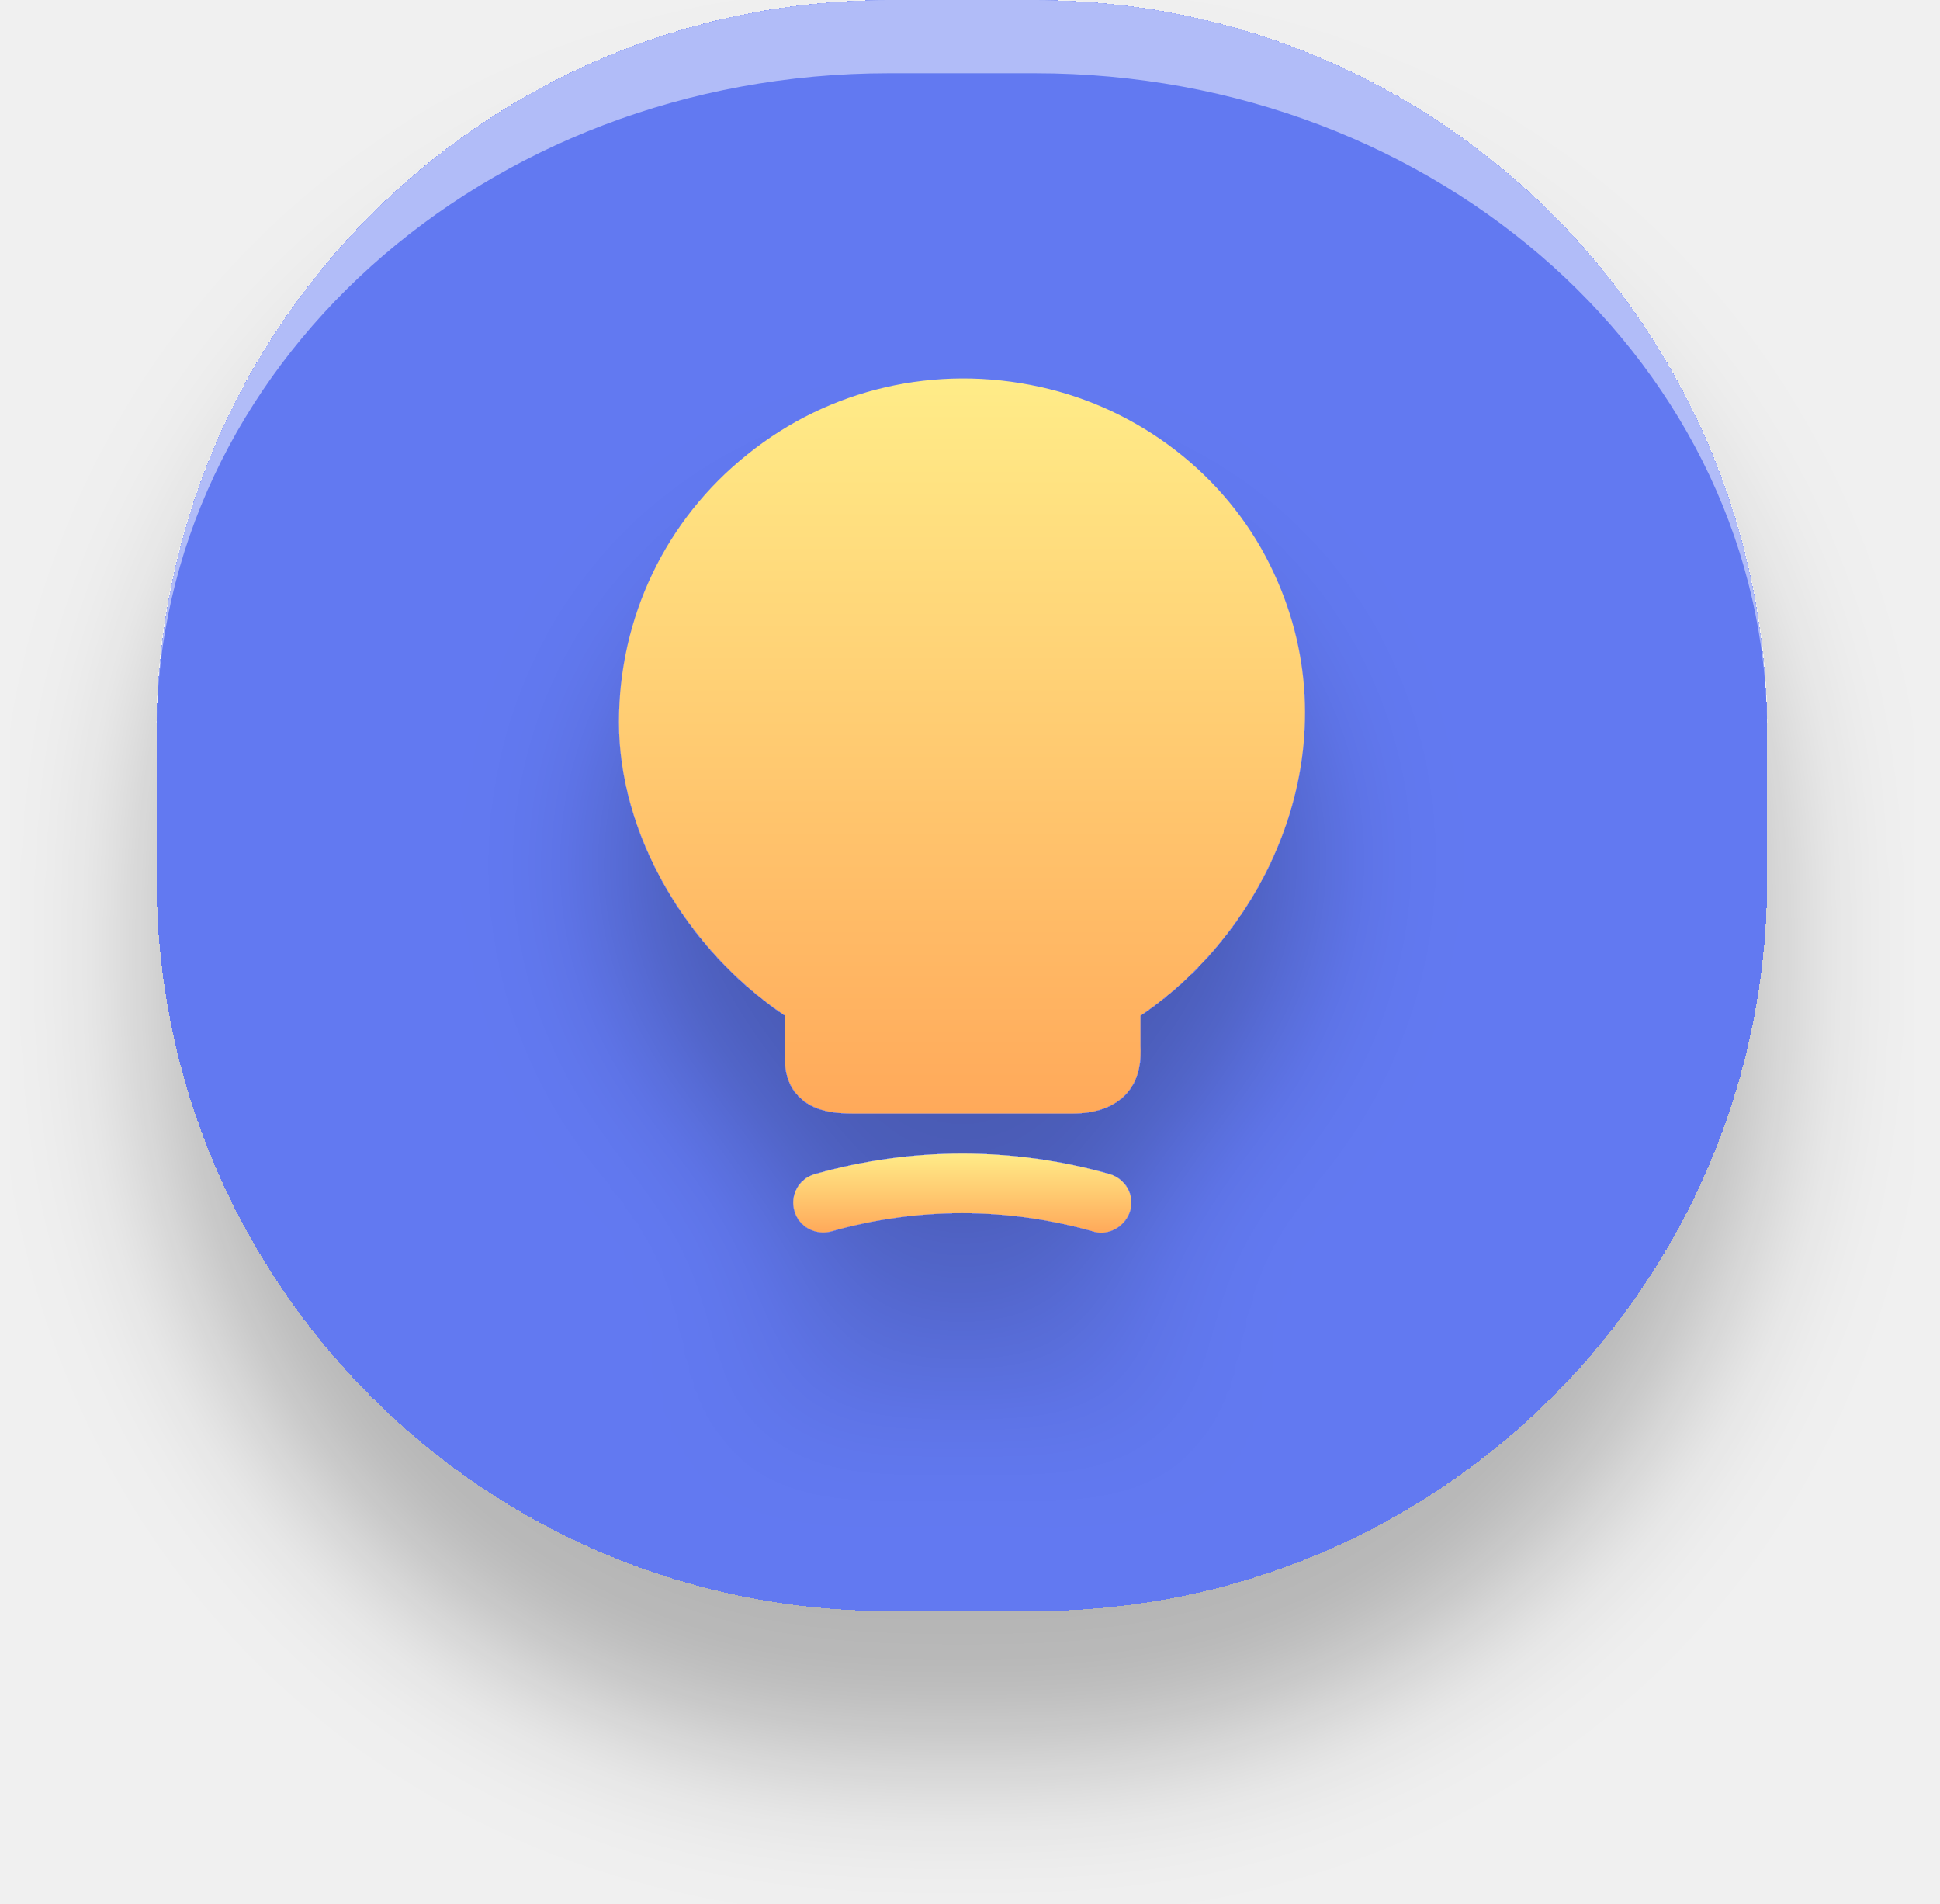
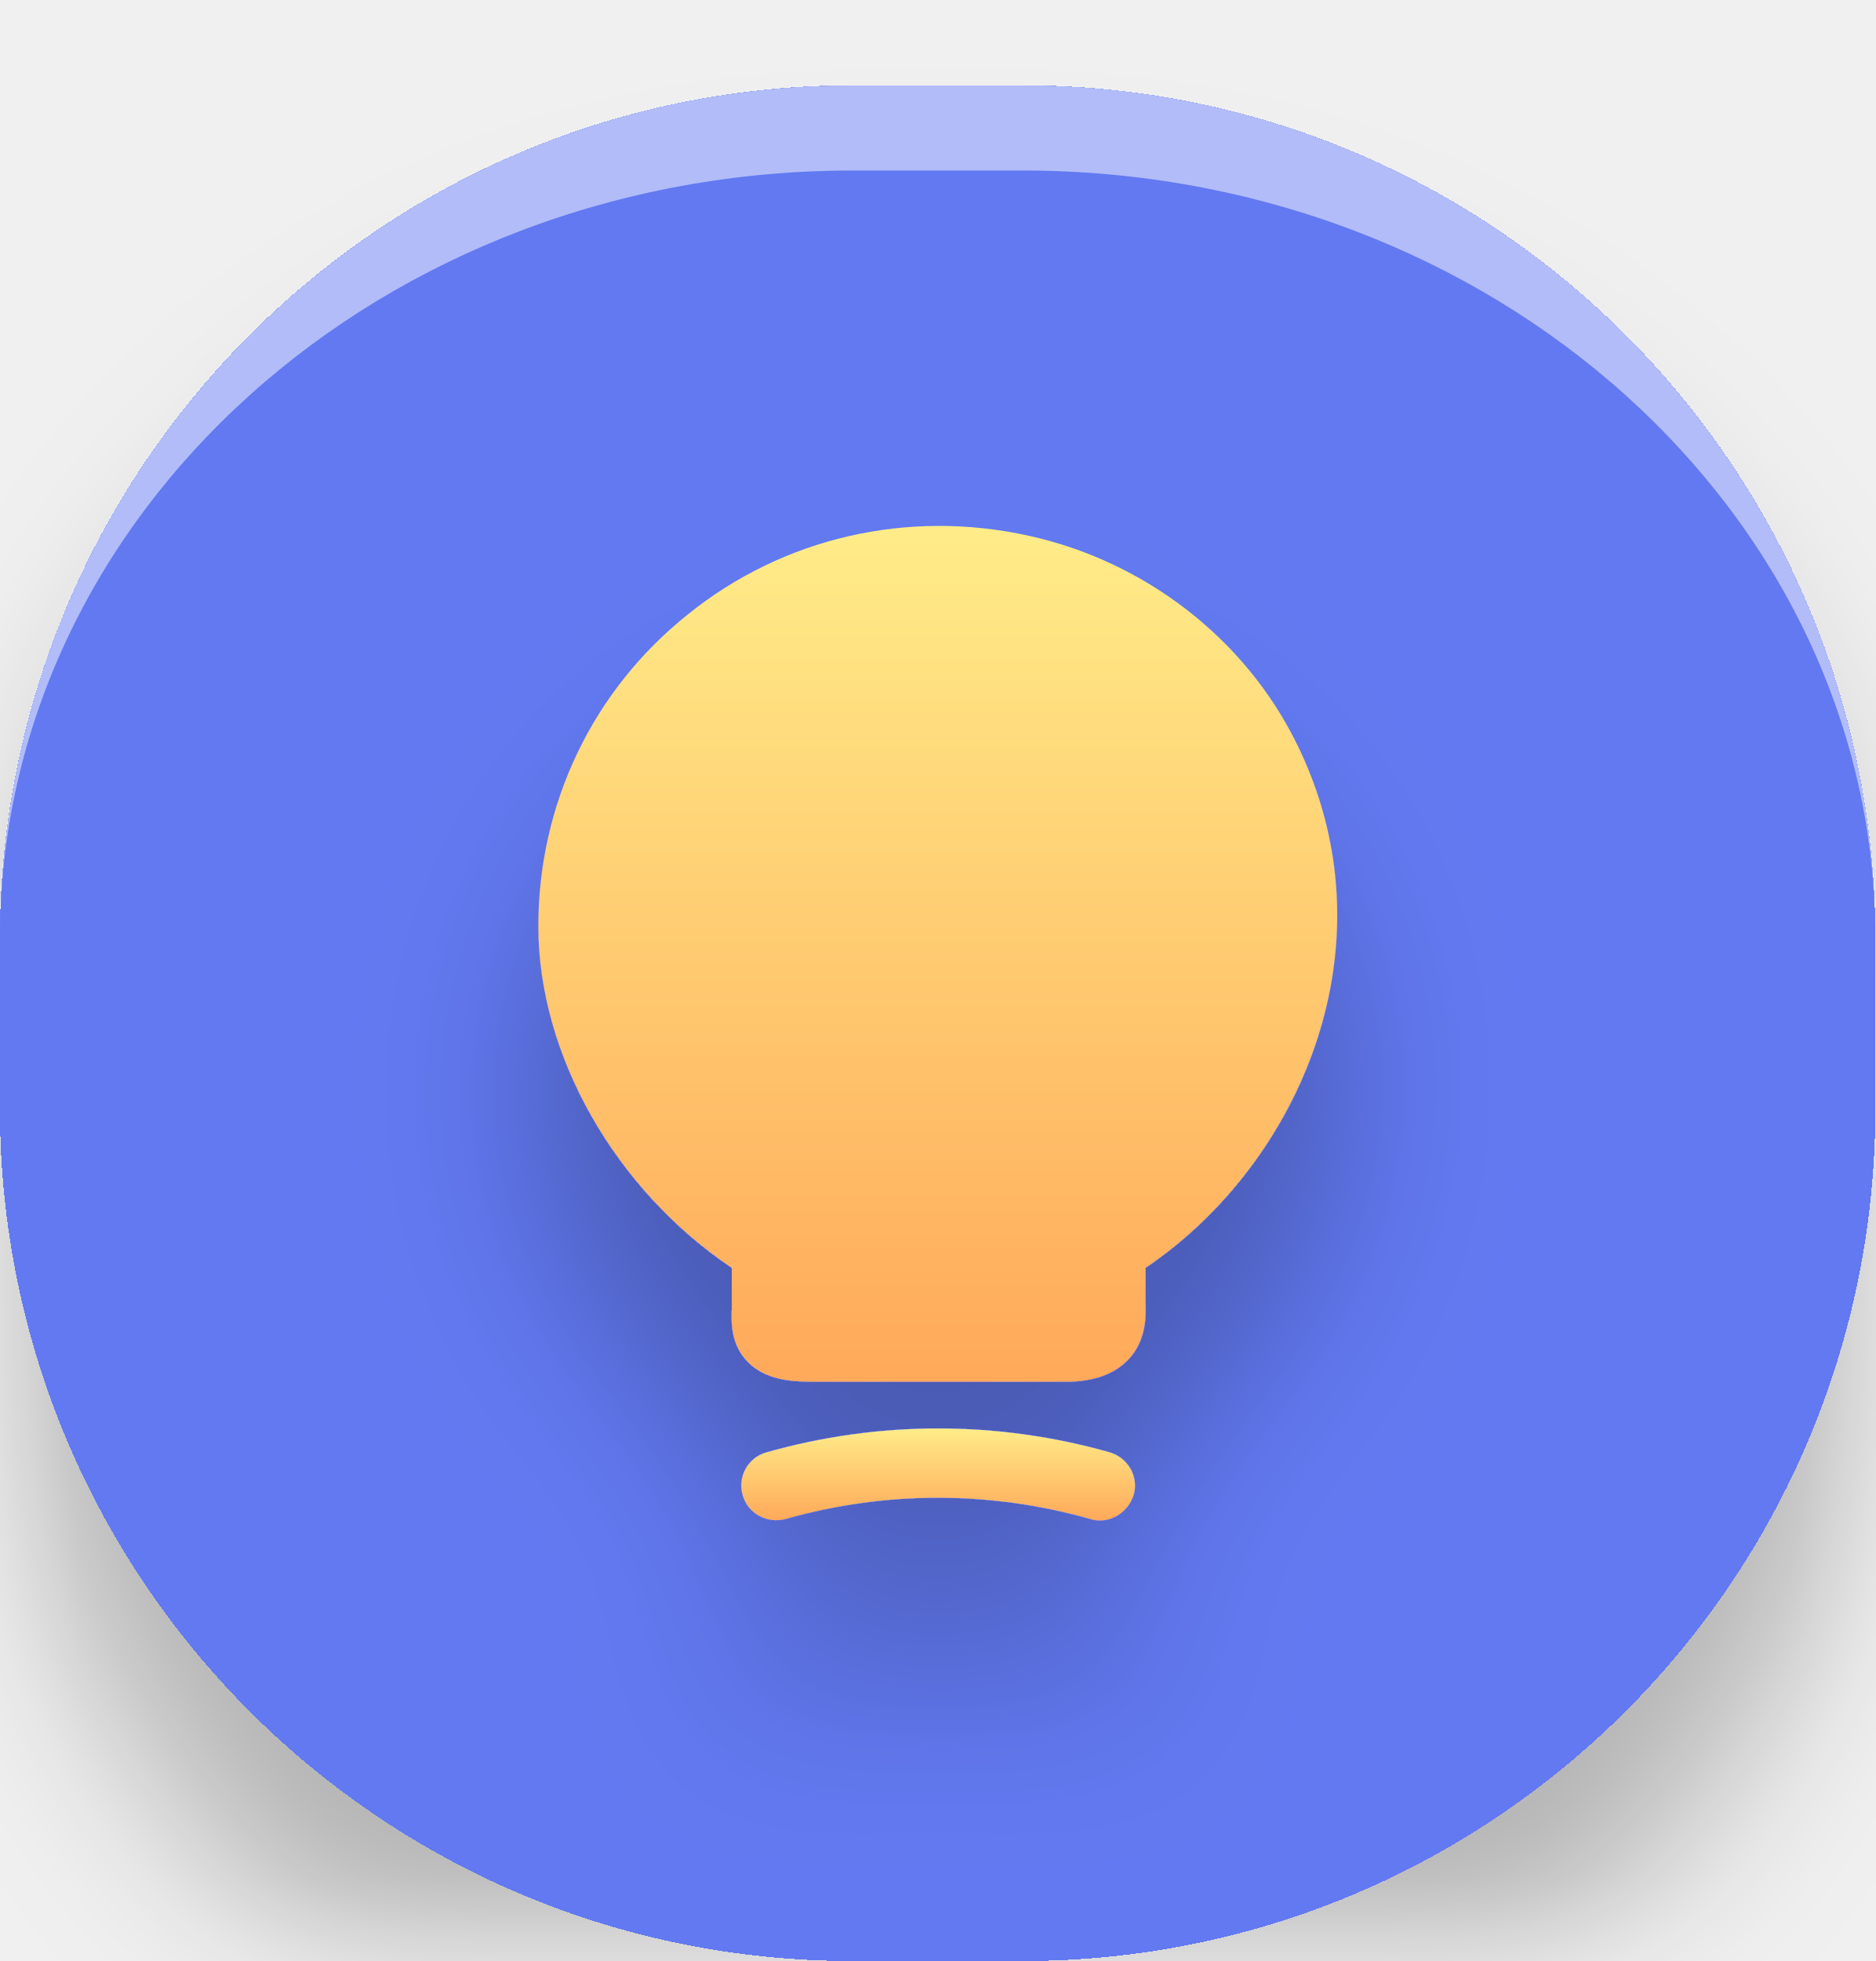
- <svg xmlns="http://www.w3.org/2000/svg" width="53" height="52" viewBox="0 0 53 52" fill="none">
+ <svg xmlns="http://www.w3.org/2000/svg" fill="none" viewBox="4.28 -2 44 46">
  <g filter="url(#filter0_bd_1149_11815)">
    <mask id="path-1-inside-1_1149_11815" fill="white">
      <path d="M4.278 20C4.278 8.954 13.232 0 24.278 0L28.278 0C39.324 0 48.278 8.954 48.278 20L48.278 24C48.278 35.046 39.324 44 28.278 44L24.278 44C13.232 44 4.278 35.046 4.278 24V20Z" />
    </mask>
    <path d="M4.278 20C4.278 8.954 13.232 0 24.278 0L28.278 0C39.324 0 48.278 8.954 48.278 20L48.278 24C48.278 35.046 39.324 44 28.278 44L24.278 44C13.232 44 4.278 35.046 4.278 24V20Z" fill="#6279F1" shape-rendering="crispEdges" />
    <path d="M4.278 20C4.278 7.85 14.128 -2 26.278 -2C38.428 -2 48.278 7.85 48.278 20C48.278 10.059 39.324 2 28.278 2L24.278 2C13.232 2 4.278 10.059 4.278 20ZM48.278 44L4.278 44L48.278 44ZM4.278 44L4.278 0L4.278 44ZM48.278 0L48.278 44L48.278 0Z" fill="white" fill-opacity="0.5" mask="url(#path-1-inside-1_1149_11815)" />
    <g filter="url(#filter1_d_1149_11815)">
      <path d="M34.69 15.42C33.476 12.97 31.131 11.162 28.413 10.567C25.566 9.937 22.65 10.613 20.421 12.41C18.181 14.195 16.91 16.867 16.91 19.725C16.91 22.747 18.718 25.908 21.448 27.74V28.708C21.436 29.035 21.425 29.537 21.821 29.945C22.23 30.365 22.836 30.412 23.315 30.412H29.3C29.93 30.412 30.408 30.237 30.735 29.91C31.178 29.455 31.166 28.872 31.155 28.557V27.74C34.771 25.302 37.046 20.157 34.69 15.42Z" fill="url(#paint0_linear_1149_11815)" />
      <path d="M30.081 33.667C30.011 33.667 29.93 33.655 29.86 33.632C27.515 32.967 25.053 32.967 22.708 33.632C22.276 33.748 21.821 33.503 21.704 33.072C21.576 32.64 21.833 32.185 22.265 32.068C24.901 31.322 27.678 31.322 30.314 32.068C30.746 32.197 31.003 32.64 30.875 33.072C30.758 33.433 30.431 33.667 30.081 33.667Z" fill="url(#paint1_linear_1149_11815)" />
    </g>
  </g>
  <defs>
    <filter id="filter0_bd_1149_11815" x="0.278" y="-4" width="52" height="56" filterUnits="userSpaceOnUse" color-interpolation-filters="sRGB">
      <feFlood flood-opacity="0" result="BackgroundImageFix" />
      <feGaussianBlur in="BackgroundImageFix" stdDeviation="2" />
      <feComposite in2="SourceAlpha" operator="in" result="effect1_backgroundBlur_1149_11815" />
      <feColorMatrix in="SourceAlpha" type="matrix" values="0 0 0 0 0 0 0 0 0 0 0 0 0 0 0 0 0 0 127 0" result="hardAlpha" />
      <feOffset dy="4" />
      <feGaussianBlur stdDeviation="2" />
      <feComposite in2="hardAlpha" operator="out" />
      <feColorMatrix type="matrix" values="0 0 0 0 0 0 0 0 0 0 0 0 0 0 0 0 0 0 0.25 0" />
      <feBlend mode="normal" in2="effect1_backgroundBlur_1149_11815" result="effect2_dropShadow_1149_11815" />
      <feBlend mode="normal" in="SourceGraphic" in2="effect2_dropShadow_1149_11815" result="shape" />
    </filter>
    <filter id="filter1_d_1149_11815" x="8.278" y="8" width="36" height="36" filterUnits="userSpaceOnUse" color-interpolation-filters="sRGB">
      <feFlood flood-opacity="0" result="BackgroundImageFix" />
      <feColorMatrix in="SourceAlpha" type="matrix" values="0 0 0 0 0 0 0 0 0 0 0 0 0 0 0 0 0 0 127 0" result="hardAlpha" />
      <feOffset dy="4" />
      <feGaussianBlur stdDeviation="2" />
      <feComposite in2="hardAlpha" operator="out" />
      <feColorMatrix type="matrix" values="0 0 0 0 0 0 0 0 0 0 0 0 0 0 0 0 0 0 0.25 0" />
      <feBlend mode="normal" in2="BackgroundImageFix" result="effect1_dropShadow_1149_11815" />
      <feBlend mode="normal" in="SourceGraphic" in2="effect1_dropShadow_1149_11815" result="shape" />
    </filter>
    <linearGradient id="paint0_linear_1149_11815" x1="26.281" y1="10.336" x2="26.281" y2="30.412" gradientUnits="userSpaceOnUse">
      <stop stop-color="#FFEC88" />
      <stop offset="1" stop-color="#FFA95A" />
    </linearGradient>
    <linearGradient id="paint1_linear_1149_11815" x1="26.29" y1="31.508" x2="26.29" y2="33.667" gradientUnits="userSpaceOnUse">
      <stop stop-color="#FFEC88" />
      <stop offset="1" stop-color="#FFA95A" />
    </linearGradient>
  </defs>
</svg>
